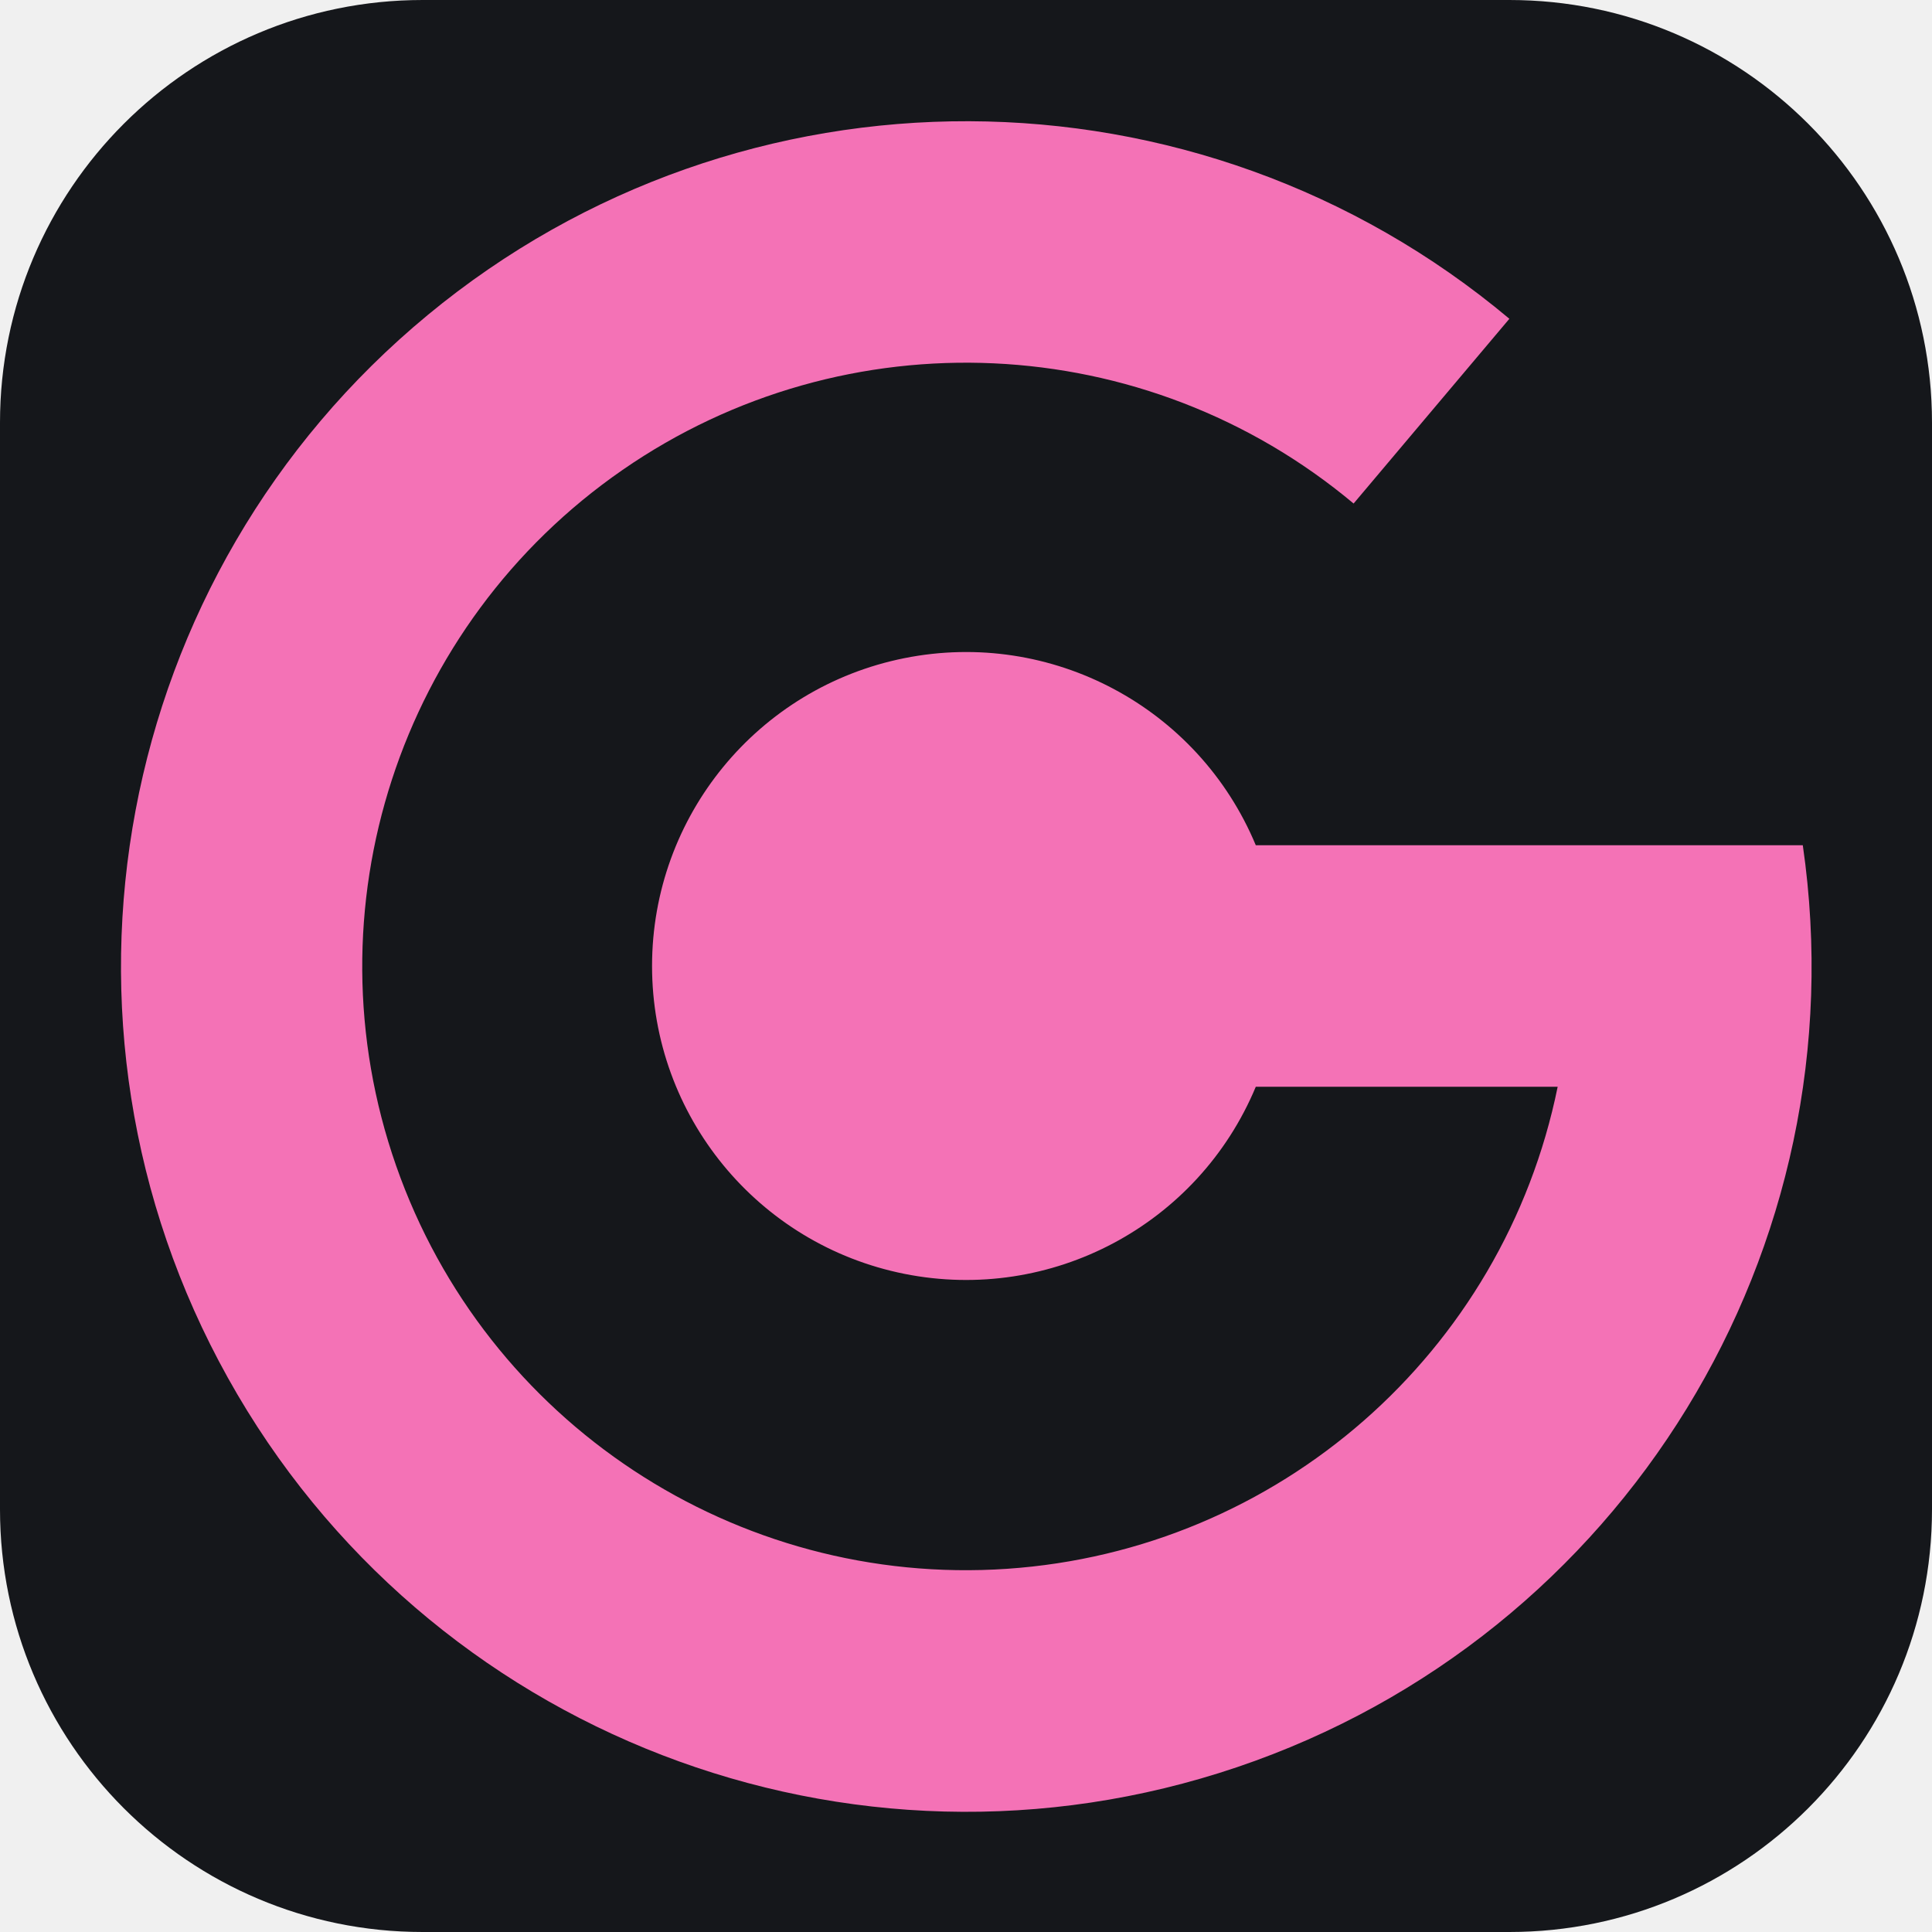
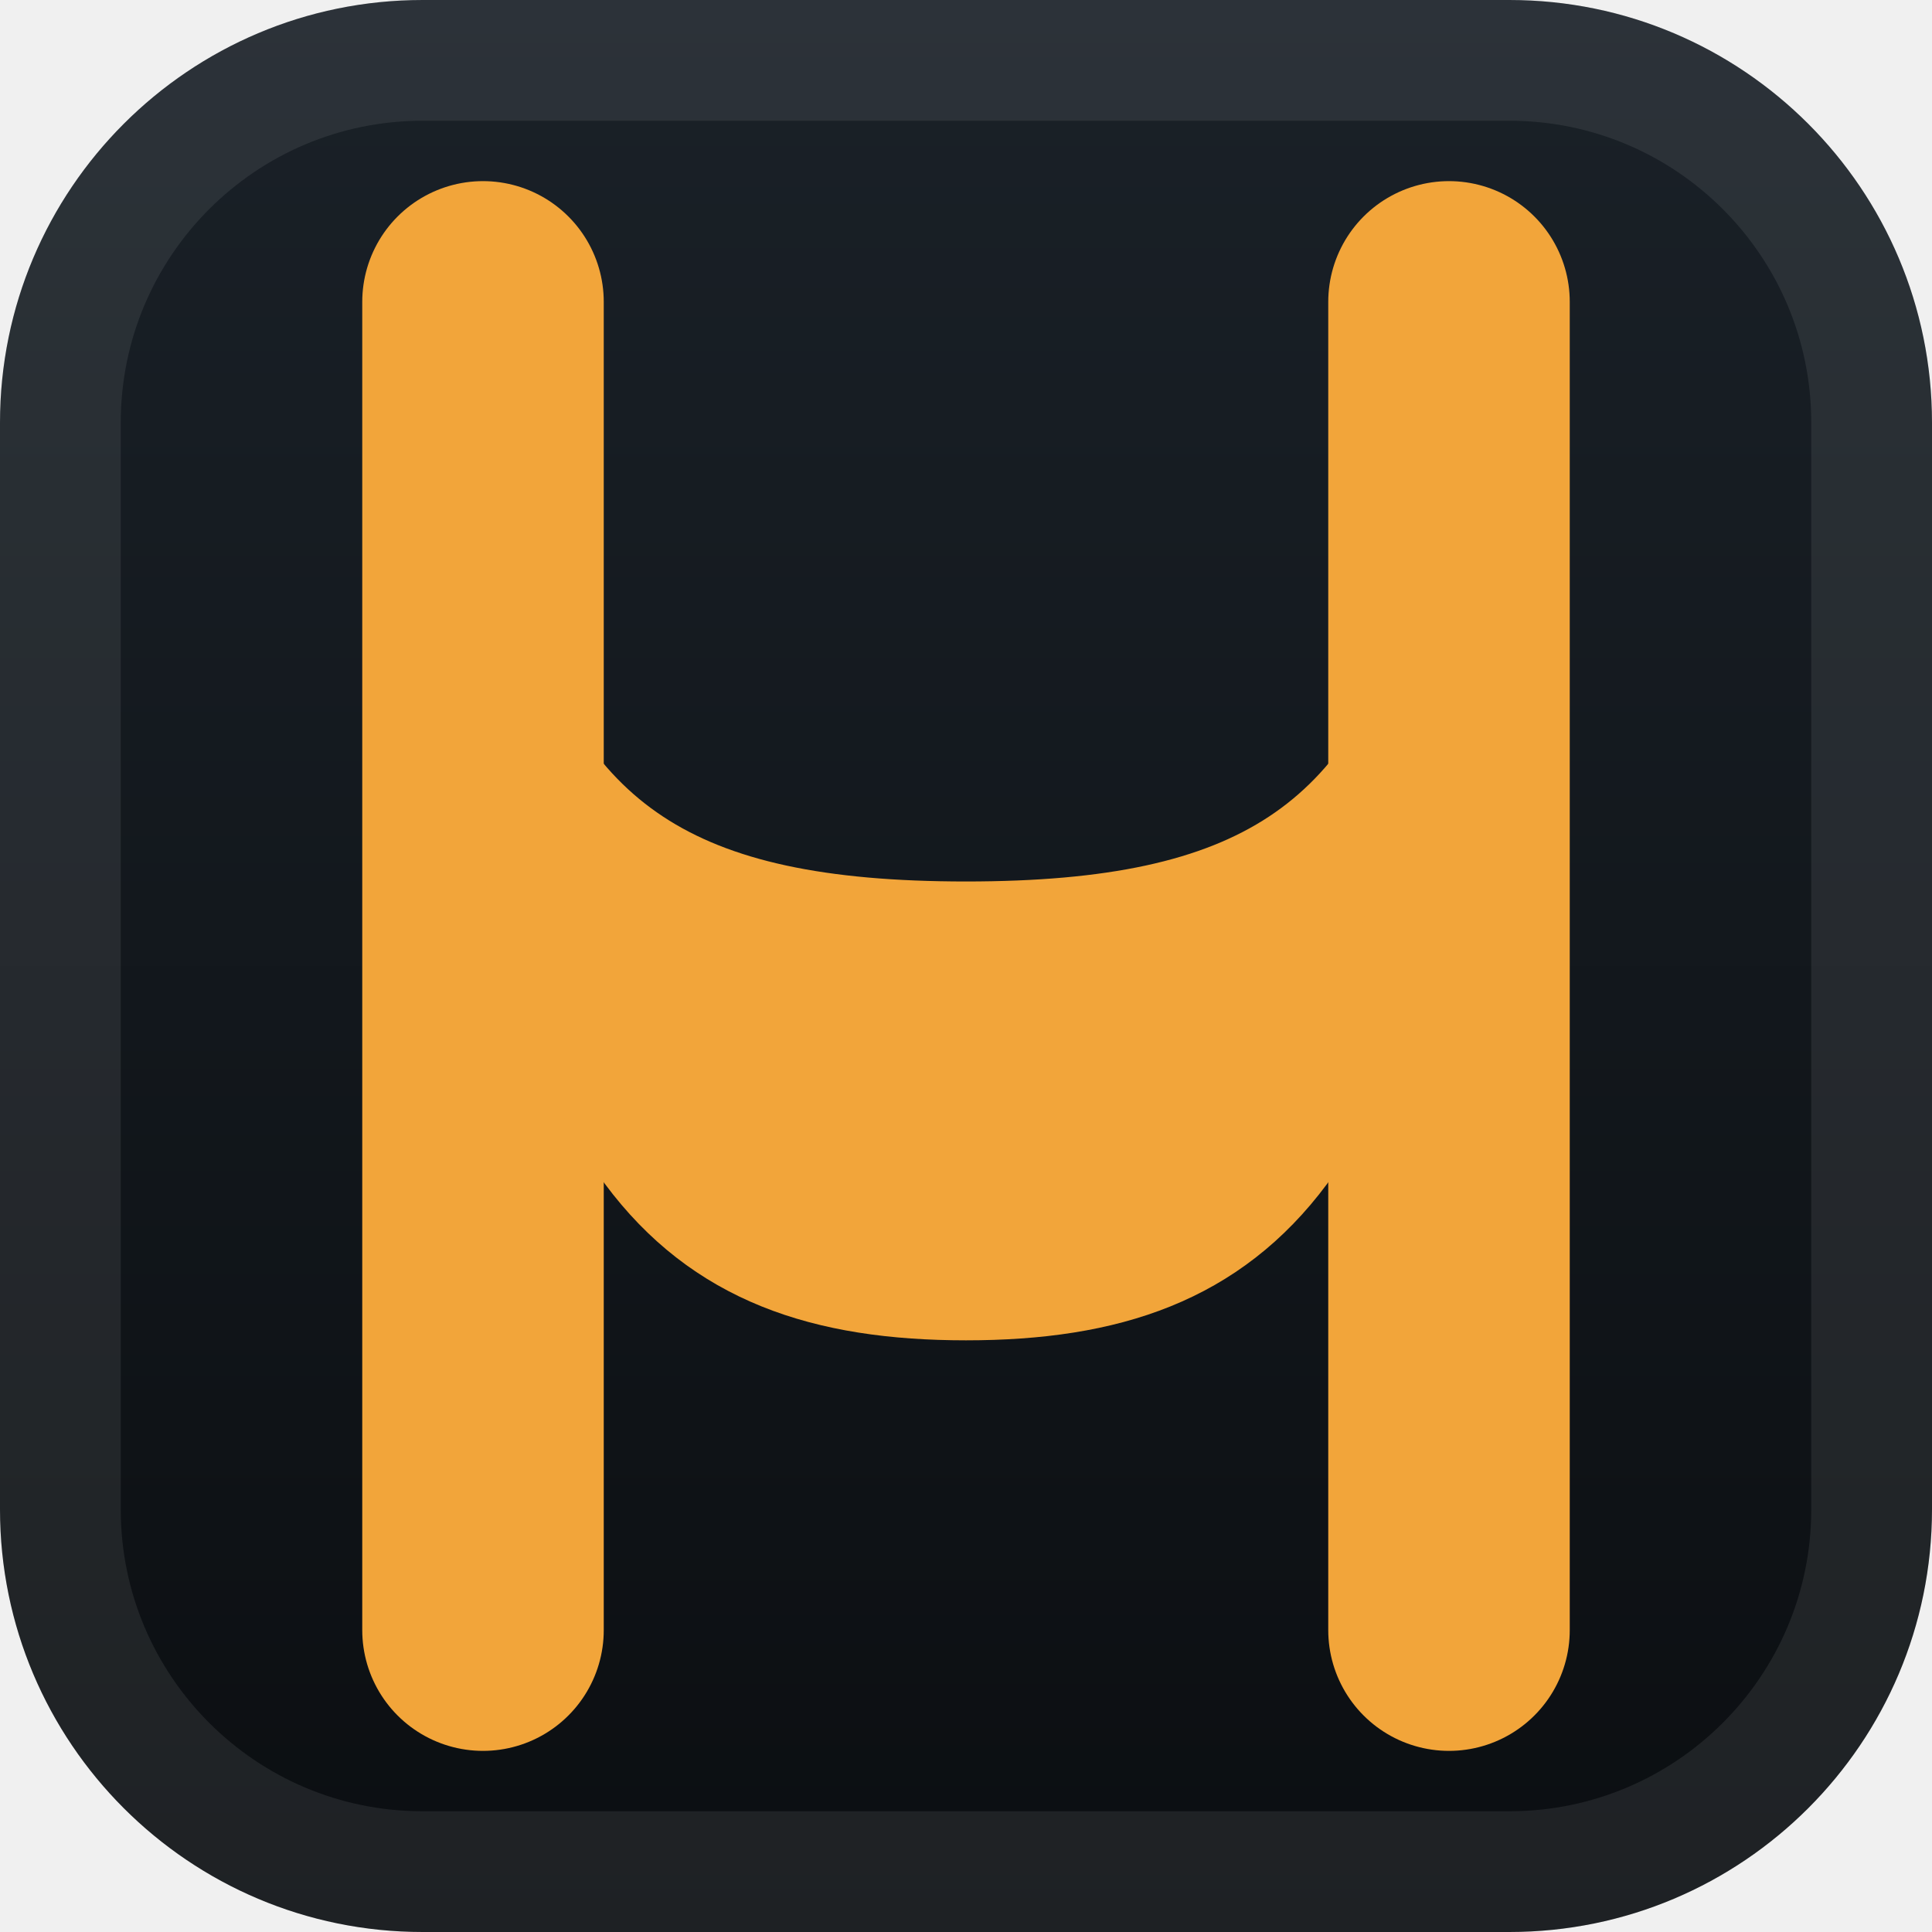
- <svg xmlns="http://www.w3.org/2000/svg" width="16" height="16" viewBox="0 0 16 16" role="img" aria-label="GizAi">
-   <rect width="16" height="16" rx="3.5" fill="#15171b" />
-   <path fill="#f472b6" d="M12.5 2.64A7 7 0 1 0 14.93 7L10.4 7A2.6 2.6 0 1 0 10.4 9L12.9 9A5 5 0 1 1 11.21 4.17Z" />
+ <svg xmlns="http://www.w3.org/2000/svg" width="16" height="16" viewBox="0 0 16 16" role="img" aria-label="Hersir">
+   <defs>
+     <linearGradient id="hs-tile-16" x1="0" y1="0" x2="0" y2="1">
+       <stop offset="0" stop-color="#1a2128" />
+       <stop offset="1" stop-color="#0b0e11" />
+     </linearGradient>
+   </defs>
+   <rect width="16" height="16" rx="3.5" fill="url(#hs-tile-16)" />
+   <rect x="0.5" y="0.5" width="15" height="15" rx="3" fill="none" stroke="#ffffff" stroke-opacity="0.08" />
+   <path fill="none" stroke="#f2a53a" stroke-width="2" stroke-linecap="round" d="M4 2.5L4 13.5M12 2.5L12 13.5" />
+   <path fill="#f2a53a" stroke="#f2a53a" stroke-width="0.6" stroke-linejoin="round" d="M4 5C4.4 9.6 5.6 10.8 8 10.8C10.4 10.8 11.6 9.6 12 5C11.4 6.9 10.4 7.6 8 7.6C5.6 7.6 4.6 6.9 4 5Z" />
</svg>
